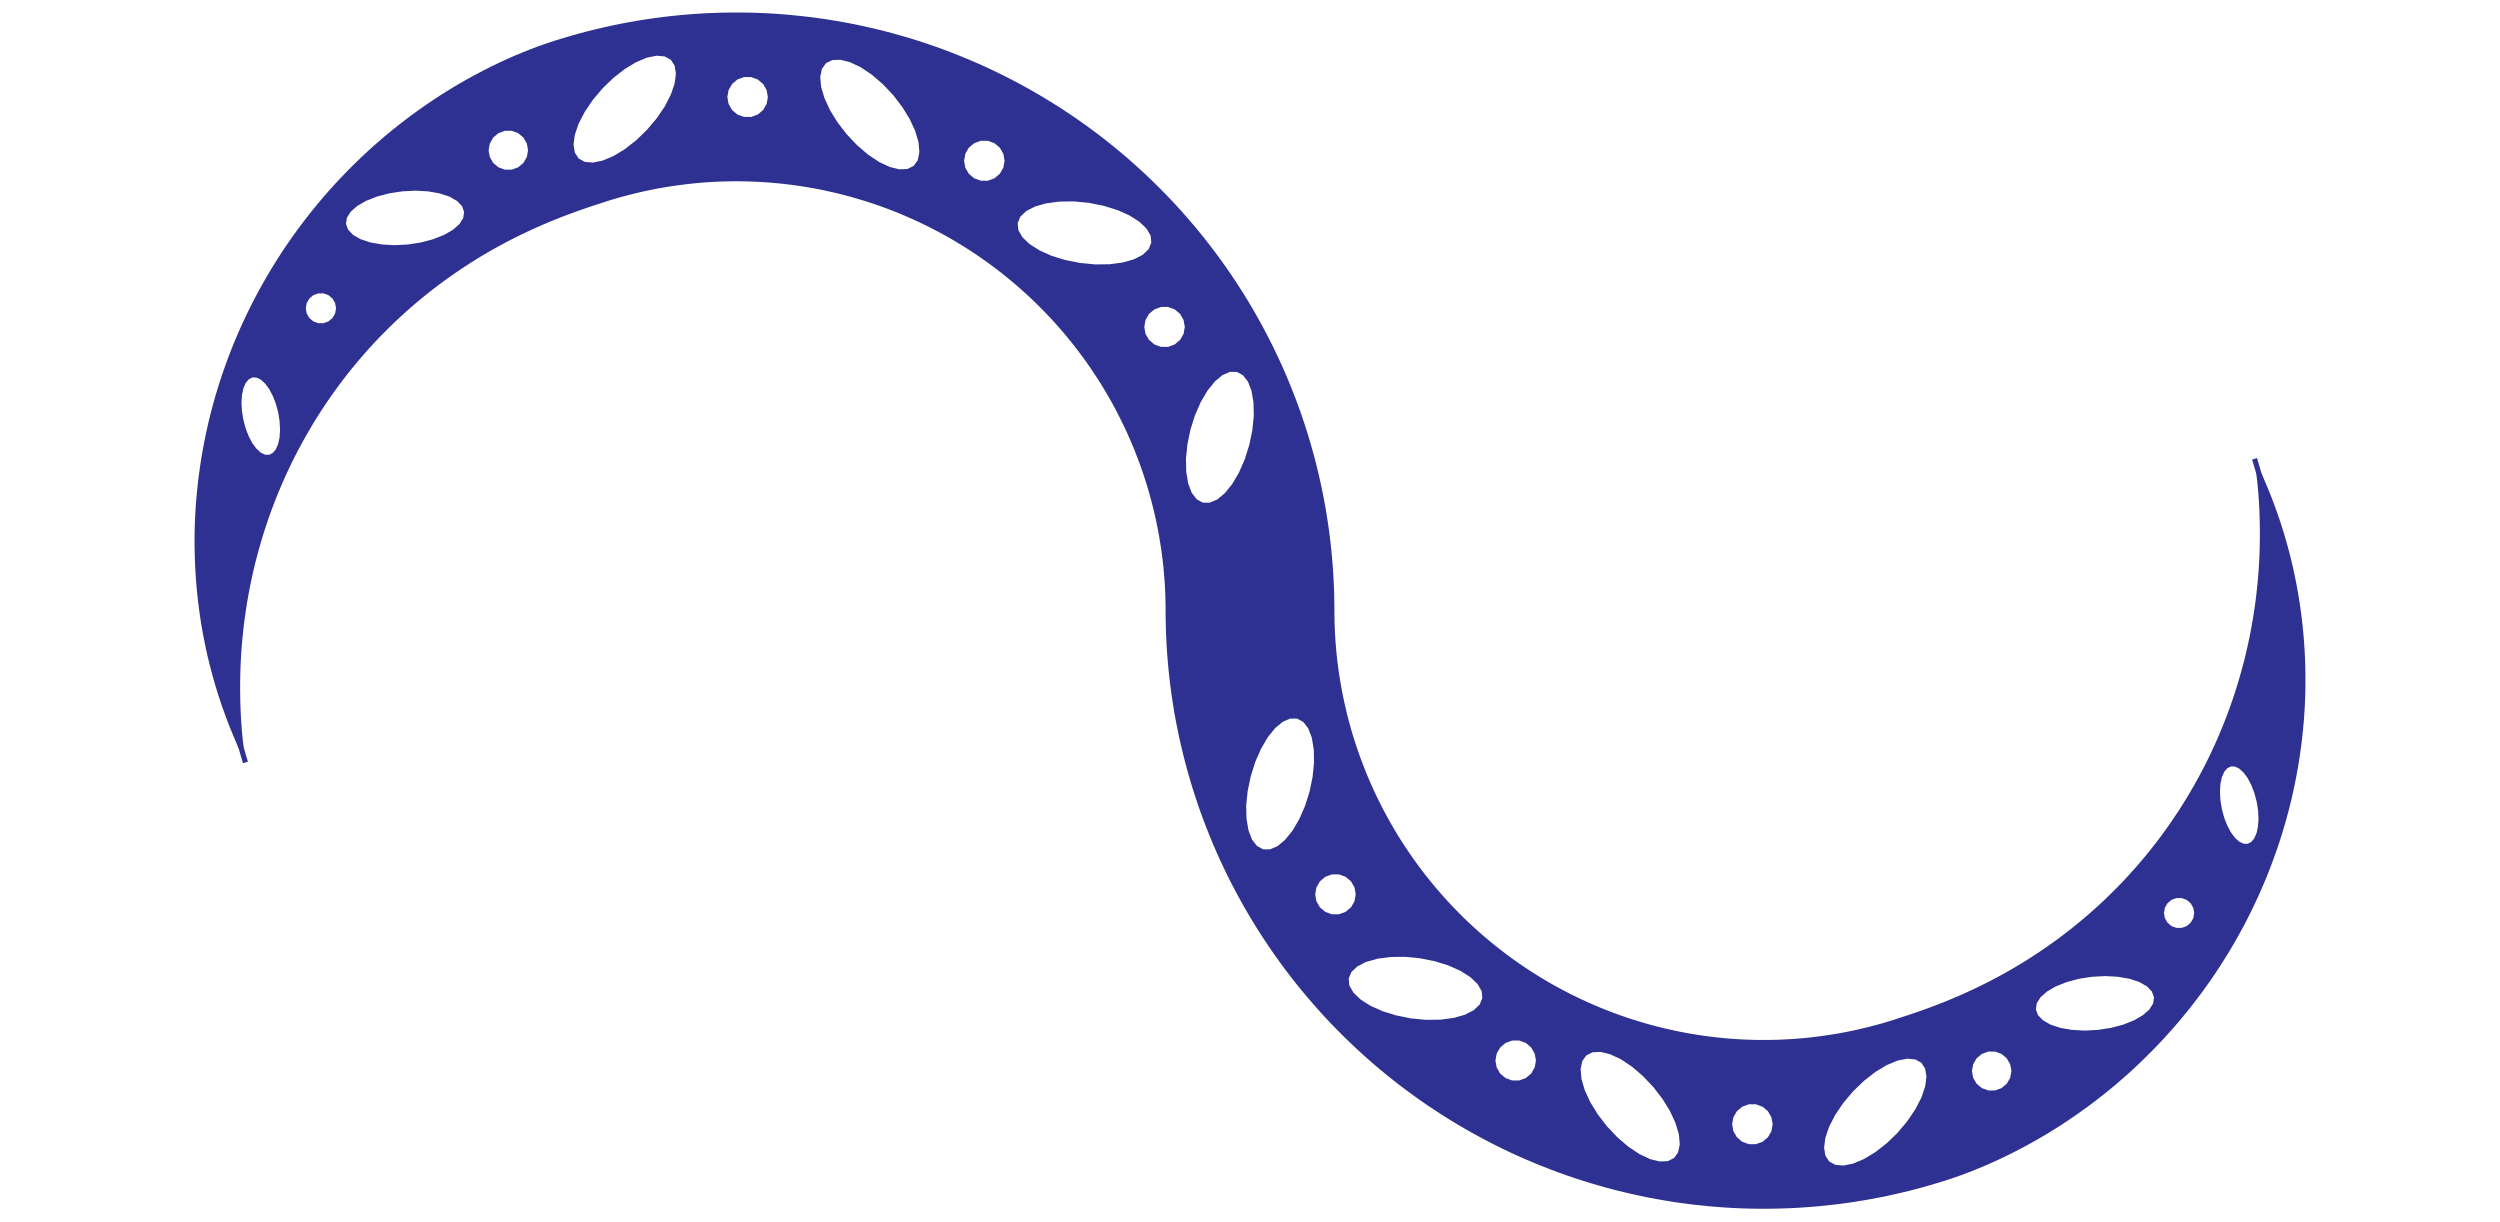
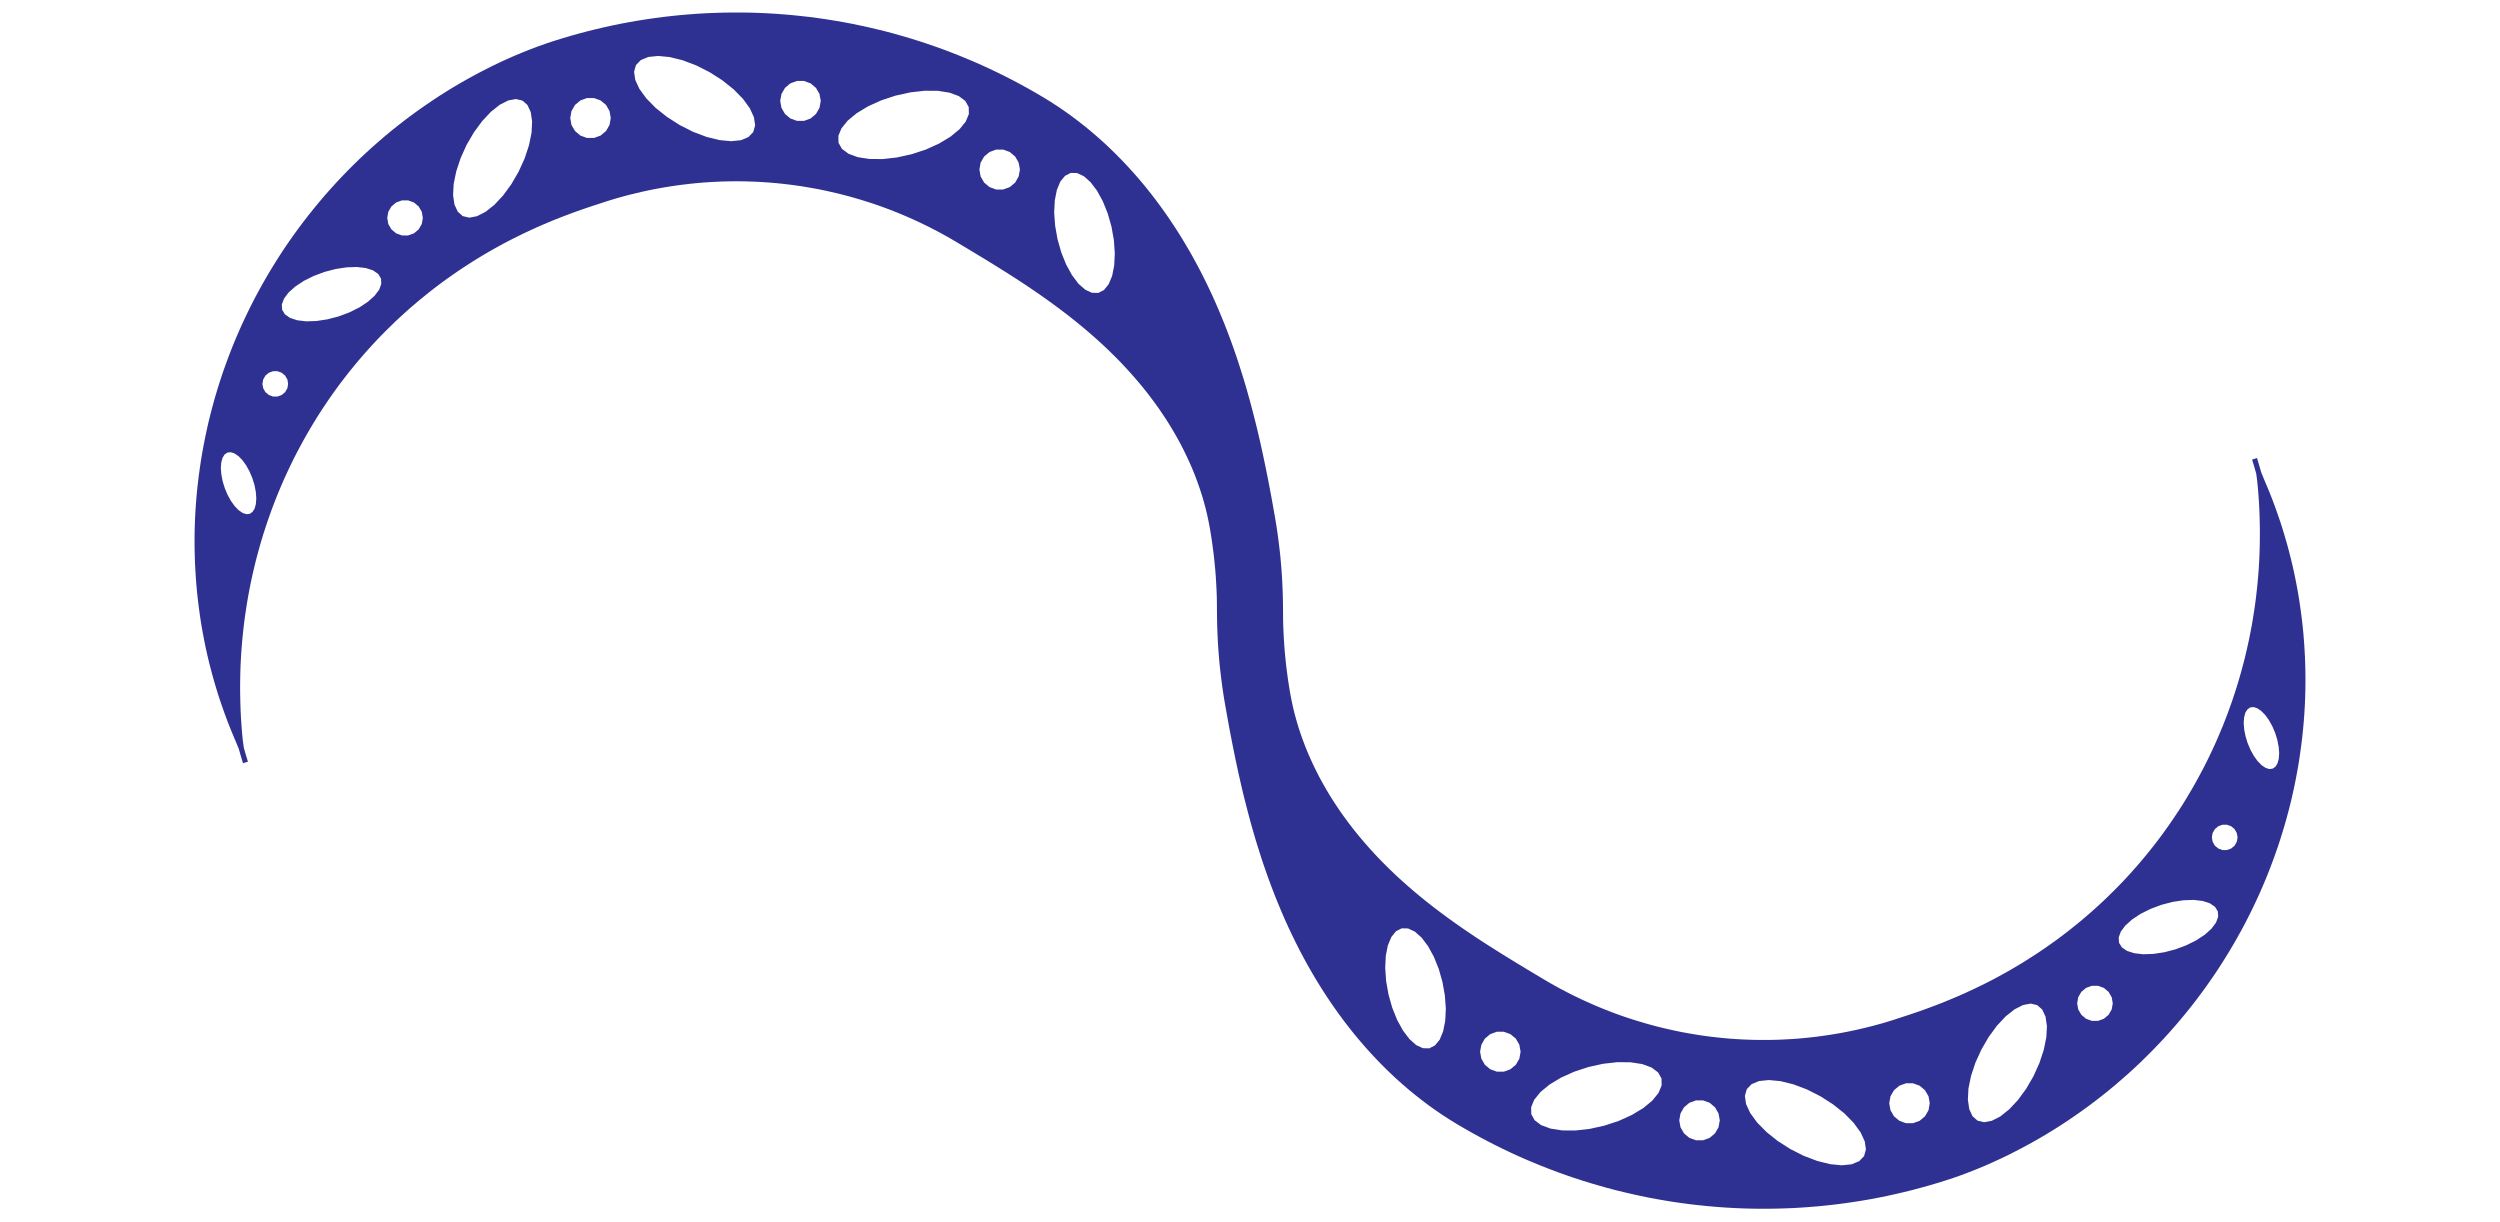
<svg xmlns="http://www.w3.org/2000/svg" viewBox="0 0 600 293.1" xml:space="preserve">
-   <path d="M59.5 182.8L58.99 181.12L58.51 179.43L58.27 177.67L58.1 175.91L57.96 174.14L57.84 172.38L57.75 170.62L57.69 168.86L57.65 167.1L57.63 165.35L57.64 163.6L57.67 161.86L57.72 160.12L57.8 158.39L57.9 156.66L58.03 154.94L58.18 153.22L58.36 151.51L58.55 149.8L58.77 148.11L59.02 146.42L59.28 144.73L59.57 143.06L59.88 141.39L60.21 139.73L60.57 138.08L60.95 136.43L61.34 134.8L61.77 133.17L62.21 131.56L62.67 129.95L63.15 128.36L63.66 126.77L64.18 125.19L64.73 123.63L65.29 122.08L65.88 120.53L66.48 119L67.11 117.48L67.75 115.97L68.41 114.48L69.1 112.99L69.8 111.52L70.51 110.06L71.25 108.62L72.01 107.19L72.78 105.77L73.57 104.36L74.38 102.97L75.2 101.59L76.04 100.22L76.9 98.87L77.78 97.54L78.67 96.21L79.57 94.91L80.5 93.61L81.43 92.33L82.39 91.07L83.36 89.82L84.34 88.59L85.34 87.37L86.35 86.17L87.37 84.99L88.41 83.82L89.46 82.66L90.53 81.52L91.61 80.4L92.7 79.3L93.81 78.21L94.92 77.13L96.05 76.08L97.19 75.04L98.34 74.01L99.51 73.01L100.68 72.02L101.87 71.05L103.06 70.09L104.27 69.15L105.48 68.23L106.71 67.32L107.95 66.44L109.19 65.57L110.45 64.71L111.71 63.88L112.98 63.06L114.26 62.25L115.55 61.47L116.85 60.7L118.15 59.95L119.46 59.22L120.78 58.5L122.11 57.8L123.44 57.12L124.78 56.46L126.12 55.81L127.48 55.18L128.83 54.56L130.2 53.96L131.57 53.38L132.94 52.81L134.32 52.26L135.7 51.73L137.09 51.21L138.48 50.7L139.88 50.21L141.28 49.73L142.68 49.27L144.09 48.81L145.49 48.35L146.9 47.91L148.32 47.49L149.74 47.1L151.17 46.72L152.61 46.37L154.05 46.03L155.49 45.72L156.94 45.42L158.39 45.15L159.85 44.9L161.3 44.67L162.77 44.46L164.23 44.27L165.7 44.1L167.17 43.95L168.64 43.82L170.12 43.72L171.59 43.64L173.07 43.57L174.55 43.53L176.02 43.51L177.5 43.51L178.98 43.53L180.45 43.58L181.93 43.64L183.41 43.73L184.88 43.83L186.35 43.96L187.82 44.11L189.29 44.28L190.75 44.47L192.22 44.68L193.68 44.92L195.13 45.17L196.58 45.44L198.03 45.74L199.47 46.06L200.91 46.39L202.35 46.75L203.78 47.13L205.2 47.53L206.62 47.95L208.03 48.39L209.43 48.84L210.83 49.32L212.22 49.82L213.6 50.34L214.98 50.88L216.35 51.44L217.71 52.02L219.06 52.62L220.4 53.23L221.73 53.87L223.06 54.52L224.37 55.2L225.68 55.89L226.97 56.6L228.26 57.33L229.53 58.08L230.79 58.85L232.05 59.63L233.29 60.44L234.52 61.26L235.73 62.09L236.94 62.95L238.13 63.82L239.31 64.71L240.48 65.62L241.63 66.54L242.77 67.48L243.9 68.43L245.01 69.41L246.11 70.39L247.2 71.4L248.27 72.41L249.32 73.45L250.36 74.5L251.39 75.56L252.4 76.64L253.39 77.73L254.37 78.84L255.34 79.96L256.28 81.09L257.21 82.24L258.13 83.4L259.02 84.58L259.9 85.76L260.77 86.96L261.61 88.17L262.44 89.4L263.25 90.63L264.05 91.88L264.82 93.14L265.58 94.41L266.32 95.69L267.04 96.98L267.74 98.28L268.42 99.59L269.08 100.91L269.73 102.24L270.36 103.58L270.96 104.92L271.55 106.28L272.12 107.64L272.66 109.02L273.19 110.4L273.7 111.78L274.19 113.18L274.66 114.58L275.11 115.99L275.54 117.4L275.94 118.82L276.33 120.25L276.7 121.68L277.04 123.12L277.37 124.56L277.67 126L277.96 127.45L278.22 128.91L278.46 130.36L278.69 131.82L278.89 133.29L279.07 134.76L279.23 136.22L279.36 137.7L279.48 139.17L279.57 140.64L279.65 142.12L279.7 143.6L279.73 145.07L279.74 146.56L279.76 148.61L279.8 150.67L279.88 152.72L279.98 154.78L280.11 156.83L280.28 158.89L280.47 160.94L280.69 162.98L280.94 165.03L281.22 167.06L281.53 169.1L281.86 171.13L282.23 173.16L282.63 175.18L283.05 177.19L283.51 179.2L283.99 181.2L284.5 183.19L285.04 185.18L285.61 187.16L286.2 189.13L286.83 191.09L287.48 193.04L288.16 194.99L288.87 196.92L289.61 198.84L290.37 200.75L291.16 202.65L291.98 204.54L292.82 206.42L293.7 208.28L294.59 210.14L295.52 211.97L296.47 213.8L297.45 215.61L298.45 217.41L299.48 219.19L300.53 220.96L301.61 222.71L302.72 224.45L303.85 226.17L305 227.88L306.18 229.56L307.38 231.23L308.61 232.89L309.86 234.52L311.13 236.14L312.43 237.74L313.75 239.32L315.09 240.88L316.45 242.42L317.84 243.95L319.25 245.45L320.68 246.93L322.13 248.39L323.6 249.83L325.09 251.25L326.6 252.65L328.13 254.02L329.68 255.38L331.25 256.71L332.84 258.02L334.45 259.3L336.07 260.57L337.72 261.8L339.38 263.02L341.06 264.21L342.75 265.38L344.47 266.52L346.19 267.64L347.94 268.73L349.7 269.8L351.47 270.84L353.26 271.86L355.07 272.85L356.89 273.82L358.72 274.76L360.56 275.67L362.42 276.56L364.29 277.42L366.17 278.25L368.07 279.05L369.97 279.83L371.89 280.58L373.82 281.31L375.75 282L377.7 282.67L379.66 283.31L381.62 283.92L383.6 284.5L385.58 285.06L387.57 285.59L389.57 286.08L391.57 286.55L393.58 286.99L395.6 287.41L397.62 287.79L399.65 288.14L401.68 288.47L403.72 288.76L405.76 289.03L407.81 289.26L409.85 289.47L411.91 289.65L413.96 289.8L416.01 289.92L418.07 290.01L420.13 290.07L422.19 290.1L424.24 290.1L426.3 290.07L428.36 290.01L430.42 289.93L432.47 289.81L434.53 289.66L436.58 289.49L438.63 289.28L440.67 289.05L442.71 288.78L444.75 288.49L446.78 288.17L448.81 287.82L450.83 287.44L452.85 287.03L454.86 286.59L456.87 286.12L458.87 285.63L460.86 285.1L462.84 284.55L464.81 283.97L466.78 283.36L468.74 282.72L470.68 282.04L472.61 281.31L474.52 280.55L476.42 279.76L478.3 278.93L480.17 278.07L482.02 277.18L483.85 276.25L485.67 275.3L487.47 274.32L489.26 273.31L491.03 272.27L492.78 271.2L494.51 270.11L496.22 268.98L497.91 267.83L499.58 266.66L501.24 265.46L502.87 264.23L504.48 262.98L506.07 261.71L507.64 260.41L509.18 259.08L510.71 257.74L512.21 256.37L513.69 254.98L515.14 253.56L516.57 252.13L517.98 250.67L519.36 249.2L520.72 247.7L522.05 246.19L523.36 244.65L524.64 243.1L525.9 241.53L527.13 239.94L528.34 238.33L529.52 236.71L530.67 235.07L531.8 233.42L532.89 231.75L533.96 230.06L535.01 228.36L536.02 226.65L537.01 224.92L537.97 223.18L538.91 221.43L539.81 219.66L540.68 217.89L541.53 216.1L542.35 214.3L543.14 212.49L543.9 210.68L544.63 208.85L545.33 207.01L546 205.17L546.65 203.32L547.26 201.46L547.84 199.6L548.4 197.73L548.92 195.85L549.42 193.97L549.89 192.08L550.32 190.19L550.73 188.3L551.1 186.4L551.45 184.51L551.77 182.6L552.05 180.7L552.31 178.8L552.54 176.89L552.74 174.98L552.91 173.08L553.05 171.17L553.16 169.27L553.24 167.37L553.29 165.47L553.31 163.57L553.3 161.68L553.26 159.79L553.2 157.9L553.1 156.02L552.98 154.15L552.83 152.27L552.65 150.41L552.44 148.55L552.2 146.7L551.94 144.85L551.65 143.01L551.33 141.18L550.98 139.36L550.61 137.55L550.21 135.75L549.78 133.96L549.32 132.17L548.84 130.4L548.33 128.64L547.8 126.89L547.24 125.15L546.65 123.43L546.04 121.72L545.41 120.02L544.75 118.33L544.06 116.66L543.36 115L542.68 113.34L542.19 111.63L541.68 109.93L540.5 110.3L541.01 111.98L541.49 113.67L541.73 115.43L541.9 117.19L542.04 118.96L542.16 120.72L542.25 122.48L542.31 124.24L542.35 126L542.37 127.75L542.36 129.5L542.33 131.24L542.28 132.98L542.2 134.71L542.1 136.44L541.97 138.16L541.82 139.88L541.64 141.59L541.45 143.3L541.23 144.99L540.98 146.68L540.72 148.37L540.43 150.04L540.12 151.71L539.79 153.37L539.43 155.02L539.05 156.67L538.66 158.3L538.23 159.93L537.79 161.54L537.33 163.15L536.85 164.74L536.34 166.33L535.82 167.91L535.27 169.47L534.71 171.02L534.12 172.57L533.52 174.1L532.89 175.62L532.25 177.13L531.59 178.62L530.9 180.11L530.2 181.58L529.49 183.04L528.75 184.48L527.99 185.91L527.22 187.33L526.43 188.74L525.62 190.13L524.8 191.51L523.96 192.88L523.1 194.23L522.22 195.56L521.33 196.89L520.43 198.19L519.5 199.49L518.57 200.77L517.61 202.03L516.64 203.28L515.66 204.51L514.66 205.73L513.65 206.93L512.63 208.11L511.59 209.28L510.54 210.44L509.47 211.58L508.39 212.7L507.3 213.8L506.19 214.89L505.08 215.97L503.95 217.02L502.81 218.06L501.66 219.09L500.49 220.09L499.32 221.08L498.13 222.05L496.94 223.01L495.73 223.95L494.52 224.87L493.29 225.78L492.05 226.66L490.81 227.53L489.55 228.39L488.29 229.22L487.02 230.04L485.74 230.85L484.45 231.63L483.15 232.4L481.85 233.15L480.54 233.88L479.22 234.6L477.89 235.3L476.56 235.98L475.22 236.64L473.88 237.29L472.52 237.92L471.17 238.54L469.8 239.14L468.43 239.72L467.06 240.29L465.68 240.84L464.3 241.37L462.91 241.89L461.52 242.4L460.12 242.89L458.72 243.37L457.32 243.83L455.91 244.29L454.51 244.75L453.1 245.19L451.68 245.61L450.26 246L448.83 246.38L447.39 246.73L445.95 247.07L444.51 247.38L443.06 247.68L441.61 247.95L440.15 248.2L438.7 248.43L437.23 248.64L435.77 248.83L434.3 249L432.83 249.15L431.36 249.28L429.88 249.38L428.41 249.46L426.93 249.53L425.45 249.57L423.98 249.59L422.5 249.59L421.02 249.57L419.55 249.52L418.07 249.46L416.59 249.37L415.12 249.27L413.65 249.14L412.18 248.99L410.71 248.82L409.25 248.63L407.78 248.42L406.32 248.18L404.87 247.93L403.42 247.66L401.97 247.36L400.53 247.04L399.09 246.71L397.65 246.35L396.22 245.97L394.8 245.57L393.38 245.15L391.97 244.71L390.57 244.26L389.17 243.78L387.78 243.28L386.4 242.76L385.02 242.22L383.65 241.66L382.29 241.08L380.94 240.48L379.6 239.87L378.27 239.23L376.94 238.58L375.63 237.9L374.32 237.21L373.03 236.5L371.74 235.77L370.47 235.02L369.21 234.25L367.95 233.47L366.71 232.66L365.48 231.84L364.27 231.01L363.06 230.15L361.87 229.28L360.69 228.39L359.52 227.48L358.37 226.56L357.23 225.62L356.1 224.67L354.99 223.69L353.89 222.71L352.8 221.7L351.73 220.69L350.68 219.65L349.64 218.6L348.61 217.54L347.6 216.46L346.61 215.37L345.63 214.26L344.66 213.14L343.72 212.01L342.79 210.86L341.87 209.7L340.98 208.52L340.1 207.34L339.23 206.14L338.39 204.93L337.56 203.7L336.75 202.47L335.95 201.22L335.18 199.96L334.42 198.69L333.68 197.41L332.96 196.12L332.26 194.82L331.58 193.51L330.92 192.19L330.27 190.86L329.64 189.52L329.04 188.18L328.45 186.82L327.88 185.46L327.34 184.08L326.81 182.7L326.3 181.32L325.81 179.92L325.34 178.52L324.89 177.11L324.46 175.7L324.06 174.28L323.67 172.85L323.3 171.42L322.96 169.98L322.63 168.54L322.33 167.1L322.04 165.65L321.78 164.19L321.54 162.74L321.31 161.28L321.11 159.81L320.93 158.34L320.77 156.88L320.64 155.4L320.52 153.93L320.43 152.46L320.35 150.98L320.3 149.5L320.27 148.03L320.26 146.54L320.24 144.49L320.2 142.43L320.12 140.38L320.02 138.32L319.89 136.27L319.72 134.21L319.53 132.16L319.31 130.12L319.06 128.07L318.78 126.04L318.47 124L318.14 121.97L317.77 119.94L317.37 117.92L316.95 115.91L316.49 113.9L316.01 111.9L315.5 109.91L314.96 107.92L314.39 105.94L313.8 103.97L313.17 102.01L312.52 100.06L311.84 98.11L311.13 96.18L310.39 94.26L309.63 92.35L308.84 90.45L308.02 88.56L307.18 86.68L306.3 84.82L305.41 82.96L304.48 81.13L303.53 79.3L302.55 77.49L301.55 75.69L300.52 73.91L299.47 72.14L298.39 70.39L297.28 68.65L296.15 66.93L295 65.22L293.82 63.54L292.62 61.87L291.39 60.21L290.14 58.58L288.87 56.96L287.57 55.36L286.25 53.78L284.91 52.22L283.55 50.68L282.16 49.15L280.75 47.65L279.32 46.17L277.87 44.71L276.4 43.27L274.91 41.85L273.4 40.45L271.87 39.08L270.32 37.72L268.75 36.39L267.16 35.08L265.55 33.8L263.93 32.53L262.28 31.3L260.62 30.08L258.94 28.89L257.25 27.72L255.53 26.58L253.81 25.46L252.06 24.37L250.3 23.3L248.53 22.26L246.74 21.24L244.93 20.25L243.11 19.28L241.28 18.34L239.44 17.43L237.58 16.54L235.71 15.68L233.83 14.85L231.93 14.05L230.03 13.27L228.11 12.52L226.18 11.79L224.25 11.1L222.3 10.43L220.34 9.79L218.38 9.18L216.4 8.6L214.42 8.04L212.43 7.51L210.43 7.02L208.43 6.55L206.42 6.11L204.4 5.69L202.38 5.31L200.35 4.96L198.32 4.63L196.28 4.34L194.24 4.07L192.19 3.84L190.15 3.63L188.09 3.45L186.04 3.3L183.99 3.18L181.93 3.09L179.87 3.03L177.81 3L175.76 3L173.7 3.03L171.64 3.09L169.58 3.17L167.53 3.29L165.47 3.44L163.42 3.61L161.37 3.82L159.33 4.05L157.29 4.32L155.25 4.61L153.22 4.93L151.19 5.28L149.17 5.66L147.15 6.07L145.14 6.51L143.13 6.98L141.13 7.47L139.14 8L137.16 8.55L135.19 9.13L133.22 9.74L131.26 10.38L129.32 11.06L127.39 11.79L125.48 12.55L123.58 13.34L121.7 14.17L119.83 15.03L117.98 15.92L116.15 16.85L114.33 17.8L112.53 18.78L110.74 19.79L108.97 20.83L107.22 21.9L105.49 22.99L103.78 24.12L102.09 25.27L100.42 26.44L98.76 27.64L97.13 28.87L95.52 30.12L93.93 31.39L92.36 32.69L90.82 34.02L89.29 35.36L87.79 36.73L86.31 38.12L84.86 39.54L83.43 40.97L82.02 42.43L80.64 43.9L79.28 45.4L77.95 46.91L76.64 48.45L75.36 50L74.1 51.57L72.87 53.16L71.66 54.77L70.48 56.39L69.33 58.03L68.2 59.68L67.11 61.35L66.04 63.04L64.99 64.74L63.98 66.45L62.99 68.18L62.03 69.92L61.09 71.67L60.19 73.44L59.32 75.21L58.47 77L57.65 78.8L56.86 80.61L56.1 82.42L55.37 84.25L54.67 86.09L54 87.93L53.35 89.78L52.74 91.64L52.16 93.5L51.6 95.37L51.08 97.25L50.58 99.13L50.11 101.02L49.68 102.91L49.27 104.8L48.9 106.7L48.55 108.59L48.23 110.5L47.95 112.4L47.69 114.3L47.46 116.21L47.26 118.12L47.09 120.02L46.95 121.93L46.84 123.83L46.76 125.73L46.71 127.63L46.69 129.53L46.7 131.42L46.74 133.31L46.8 135.2L46.9 137.08L47.02 138.95L47.17 140.83L47.35 142.69L47.56 144.55L47.8 146.4L48.06 148.25L48.35 150.09L48.67 151.92L49.02 153.74L49.39 155.55L49.79 157.35L50.22 159.14L50.68 160.93L51.16 162.7L51.67 164.46L52.2 166.21L52.76 167.95L53.35 169.67L53.96 171.38L54.59 173.08L55.25 174.77L55.94 176.44L56.64 178.1L57.32 179.76L57.81 181.47L58.32 183.17ZM288.67 120.63L287.2 119.82L286.01 118.27L285.17 116.06L284.7 113.28L284.63 110.09L284.98 106.64L285.71 103.1L286.8 99.66L288.19 96.48L289.81 93.73L291.58 91.54L293.4 90.02L295.2 89.25L296.87 89.27L298.34 90.08L299.53 91.62L300.37 93.84L300.84 96.62L300.91 99.81L300.56 103.26L299.82 106.79L298.74 110.24L297.35 113.41L295.73 116.17L293.96 118.36L292.14 119.87L290.34 120.64ZM284.35 78.46L284.06 80.12L283.22 81.58L281.92 82.67L280.34 83.25L278.65 83.25L277.06 82.67L275.77 81.58L274.92 80.12L274.63 78.46L274.92 76.8L275.77 75.33L277.06 74.25L278.65 73.67L280.34 73.67L281.92 74.25L283.22 75.33L284.06 76.8ZM276.31 58.24L275.68 59.79L274.27 61.14L272.16 62.23L269.45 63L266.29 63.42L262.82 63.46L259.23 63.12L255.68 62.41L252.37 61.39L249.46 60.08L247.09 58.57L245.37 56.92L244.41 55.23L244.24 53.56L244.88 52.01L246.29 50.66L248.4 49.57L251.1 48.8L254.27 48.38L257.74 48.34L261.33 48.68L264.87 49.39L268.18 50.41L271.1 51.72L273.47 53.23L275.18 54.88L276.15 56.57ZM241.1 38.58L240.8 40.24L239.96 41.7L238.67 42.79L237.08 43.37L235.39 43.37L233.81 42.79L232.51 41.7L231.67 40.24L231.38 38.58L231.67 36.92L232.51 35.45L233.81 34.37L235.39 33.79L237.08 33.79L238.67 34.37L239.96 35.45L240.8 36.92ZM219.29 39.8L217.8 40.55L215.84 40.64L213.54 40.07L210.99 38.88L208.34 37.11L205.7 34.85L203.22 32.23L201.01 29.37L199.19 26.42L197.86 23.52L197.06 20.82L196.86 18.46L197.25 16.54L198.22 15.18L199.72 14.43L201.67 14.34L203.97 14.91L206.52 16.11L209.18 17.88L211.81 20.13L214.3 22.75L216.5 25.61L218.32 28.56L219.66 31.46L220.45 34.16L220.65 36.53L220.26 38.44ZM184.29 23.28L183.99 24.95L183.15 26.41L181.86 27.49L180.27 28.07L178.58 28.07L176.99 27.49L175.7 26.41L174.86 24.95L174.56 23.28L174.86 21.62L175.7 20.16L176.99 19.07L178.58 18.5L180.27 18.5L181.86 19.07L183.15 20.16L183.99 21.62ZM161.01 14.36L161.91 15.76L162.22 17.69L161.91 20.05L161 22.71L159.54 25.55L157.59 28.42L155.26 31.17L152.67 33.68L149.93 35.82L147.2 37.47L144.6 38.55L142.27 39.02L140.33 38.84L138.87 38.03L137.96 36.62L137.65 34.7L137.96 32.34L138.87 29.68L140.34 26.84L142.28 23.97L144.61 21.21L147.21 18.7L149.94 16.57L152.67 14.92L155.27 13.83L157.6 13.37L159.54 13.55ZM126.73 36.06L126.44 37.67L125.62 39.1L124.36 40.15L122.82 40.72L121.17 40.72L119.63 40.15L118.37 39.1L117.55 37.67L117.26 36.06L117.55 34.44L118.37 33.01L119.63 31.96L121.17 31.39L122.82 31.39L124.36 31.96L125.62 33.01L126.44 34.44ZM111.39 50.87L111.17 52.32L110.26 53.78L108.69 55.16L106.55 56.39L103.94 57.42L100.99 58.2L97.86 58.68L94.68 58.84L91.64 58.67L88.88 58.18L86.53 57.4L84.72 56.36L83.54 55.11L83.04 53.73L83.25 52.28L84.16 50.82L85.73 49.44L87.87 48.2L90.48 47.17L93.43 46.4L96.57 45.92L99.74 45.76L102.78 45.93L105.54 46.42L107.89 47.2L109.7 48.24L110.89 49.48ZM80.65 73.99L80.43 75.23L79.8 76.32L78.84 77.13L77.65 77.56L76.39 77.56L75.2 77.13L74.24 76.32L73.61 75.23L73.39 73.99L73.61 72.74L74.24 71.65L75.2 70.84L76.39 70.41L77.65 70.41L78.84 70.84L79.8 71.65L80.43 72.74ZM60.59 90.58L61.57 90.62L62.6 91.11L63.63 92.05L64.61 93.38L65.48 95.03L66.21 96.92L66.76 98.97L67.1 101.06L67.21 103.08L67.1 104.95L66.75 106.56L66.2 107.84L65.46 108.72L64.58 109.15L63.6 109.12L62.57 108.62L61.54 107.68L60.56 106.36L59.69 104.7L58.96 102.81L58.41 100.76L58.07 98.68L57.96 96.65L58.08 94.78L58.42 93.17L58.98 91.89L59.71 91.02ZM303.13 203.83L301.66 203.02L300.47 201.48L299.63 199.26L299.16 196.48L299.09 193.29L299.44 189.84L300.18 186.31L301.26 182.86L302.65 179.69L304.27 176.93L306.04 174.74L307.86 173.23L309.66 172.46L311.33 172.47L312.8 173.28L313.99 174.83L314.83 177.04L315.3 179.82L315.37 183.01L315.02 186.46L314.29 190L313.2 193.44L311.81 196.62L310.19 199.37L308.42 201.56L306.6 203.08L304.8 203.85ZM325.37 214.64L325.08 216.3L324.23 217.77L322.94 218.85L321.35 219.43L319.66 219.43L318.08 218.85L316.78 217.77L315.94 216.3L315.65 214.64L315.94 212.98L316.78 211.52L318.08 210.43L319.66 209.85L321.35 209.85L322.94 210.43L324.23 211.52L325.08 212.98ZM355.76 239.54L355.12 241.09L353.71 242.44L351.6 243.53L348.9 244.3L345.73 244.72L342.26 244.76L338.67 244.42L335.13 243.71L331.82 242.69L328.9 241.38L326.53 239.87L324.82 238.22L323.85 236.53L323.69 234.86L324.32 233.31L325.73 231.96L327.84 230.87L330.55 230.1L333.71 229.68L337.18 229.64L340.77 229.98L344.32 230.69L347.63 231.71L350.54 233.02L352.91 234.53L354.63 236.18L355.59 237.87ZM368.62 254.52L368.33 256.18L367.49 257.65L366.19 258.73L364.61 259.31L362.92 259.31L361.33 258.73L360.04 257.65L359.2 256.18L358.9 254.52L359.2 252.86L360.04 251.4L361.33 250.31L362.92 249.73L364.61 249.73L366.19 250.31L367.49 251.4L368.33 252.86ZM401.78 277.92L400.28 278.67L398.33 278.76L396.03 278.19L393.48 276.99L390.82 275.22L388.19 272.97L385.7 270.35L383.5 267.49L381.68 264.54L380.34 261.64L379.55 258.94L379.35 256.57L379.74 254.66L380.71 253.3L382.2 252.55L384.16 252.46L386.46 253.03L389.01 254.22L391.66 255.99L394.3 258.25L396.78 260.87L398.99 263.73L400.81 266.68L402.14 269.58L402.94 272.28L403.14 274.64L402.75 276.56ZM425.44 269.82L425.14 271.48L424.3 272.94L423.01 274.03L421.42 274.6L419.73 274.6L418.14 274.03L416.85 272.94L416.01 271.48L415.71 269.82L416.01 268.15L416.85 266.69L418.14 265.61L419.73 265.03L421.42 265.03L423.01 265.61L424.3 266.69L425.14 268.15ZM461.13 255.07L462.04 256.48L462.35 258.4L462.04 260.76L461.13 263.42L459.66 266.26L457.72 269.13L455.39 271.89L452.79 274.4L450.06 276.53L447.33 278.18L444.73 279.27L442.4 279.73L440.46 279.55L438.99 278.74L438.09 277.34L437.78 275.41L438.09 273.05L439 270.39L440.46 267.55L442.41 264.68L444.74 261.93L447.33 259.42L450.07 257.28L452.8 255.63L455.4 254.55L457.73 254.08L459.67 254.26ZM482.74 257.04L482.45 258.66L481.63 260.09L480.37 261.14L478.83 261.71L477.18 261.71L475.64 261.14L474.38 260.09L473.56 258.66L473.27 257.04L473.56 255.43L474.38 254L475.64 252.95L477.18 252.38L478.83 252.38L480.37 252.95L481.63 254L482.45 255.43ZM516.96 239.37L516.75 240.82L515.84 242.28L514.27 243.66L512.13 244.9L509.52 245.93L506.57 246.7L503.43 247.18L500.26 247.34L497.22 247.17L494.46 246.68L492.11 245.9L490.3 244.86L489.11 243.62L488.61 242.23L488.83 240.78L489.74 239.32L491.31 237.94L493.45 236.71L496.06 235.68L499.01 234.9L502.14 234.42L505.32 234.26L508.36 234.43L511.12 234.92L513.47 235.7L515.28 236.74L516.46 237.99ZM526.61 219.11L526.39 220.36L525.76 221.45L524.8 222.26L523.61 222.69L522.35 222.69L521.16 222.26L520.2 221.45L519.57 220.36L519.35 219.11L519.57 217.87L520.2 216.78L521.16 215.97L522.35 215.54L523.61 215.54L524.8 215.97L525.76 216.78L526.39 217.87ZM535.42 183.95L536.4 183.98L537.43 184.48L538.46 185.42L539.44 186.74L540.31 188.4L541.04 190.29L541.59 192.34L541.93 194.42L542.04 196.45L541.92 198.32L541.58 199.93L541.02 201.21L540.29 202.08L539.41 202.52L538.43 202.48L537.4 201.99L536.37 201.05L535.39 199.72L534.52 198.07L533.79 196.18L533.24 194.13L532.9 192.04L532.79 190.02L532.9 188.15L533.25 186.54L533.8 185.26L534.54 184.38Z" fill-rule="evenodd" style="fill:#2e3191" />
+   <path d="M59.5 182.8L58.99 181.12L58.51 179.43L58.27 177.67L58.1 175.91L57.96 174.14L57.84 172.38L57.75 170.62L57.69 168.86L57.65 167.1L57.63 165.35L57.64 163.6L57.67 161.86L57.72 160.12L57.8 158.39L57.9 156.66L58.03 154.94L58.18 153.22L58.36 151.51L58.55 149.8L58.77 148.11L59.02 146.42L59.28 144.73L59.57 143.06L59.88 141.39L60.21 139.73L60.57 138.08L60.95 136.43L61.34 134.8L61.77 133.17L62.21 131.56L62.67 129.95L63.15 128.36L63.66 126.77L64.18 125.19L64.73 123.63L65.29 122.08L65.88 120.53L66.48 119L67.11 117.48L67.75 115.97L68.41 114.48L69.1 112.99L69.8 111.52L70.51 110.06L71.25 108.62L72.01 107.19L72.78 105.77L73.57 104.36L74.38 102.97L75.2 101.59L76.04 100.22L76.9 98.87L77.78 97.54L78.67 96.21L79.57 94.91L80.5 93.61L81.43 92.33L82.39 91.07L83.36 89.82L84.34 88.59L85.34 87.37L86.35 86.17L87.37 84.99L88.41 83.82L89.46 82.66L90.53 81.52L91.61 80.4L92.7 79.3L93.81 78.21L94.92 77.13L96.05 76.08L97.19 75.04L98.34 74.01L99.51 73.01L100.68 72.02L101.87 71.05L103.06 70.09L104.27 69.15L105.48 68.23L106.71 67.32L107.95 66.44L109.19 65.57L110.45 64.71L111.71 63.88L112.98 63.06L114.26 62.25L115.55 61.47L116.85 60.7L118.15 59.95L119.46 59.22L120.78 58.5L122.11 57.8L123.44 57.12L124.78 56.46L126.12 55.81L127.48 55.18L128.83 54.56L130.2 53.96L131.57 53.38L132.94 52.81L134.32 52.26L135.7 51.73L137.09 51.21L138.48 50.7L139.88 50.21L141.28 49.73L142.68 49.27L144.09 48.81L145.49 48.35L146.9 47.91L148.32 47.49L149.74 47.1L151.17 46.72L152.61 46.37L154.05 46.03L155.49 45.72L156.94 45.42L158.39 45.15L159.85 44.9L161.3 44.67L162.77 44.46L164.23 44.27L165.7 44.1L167.17 43.95L168.64 43.82L170.12 43.72L171.59 43.64L173.07 43.57L174.55 43.53L176.02 43.51L177.5 43.51L178.98 43.53L180.45 43.58L181.93 43.64L183.41 43.73L184.88 43.83L186.35 43.96L187.82 44.11L189.29 44.28L190.75 44.47L192.22 44.68L193.68 44.92L195.13 45.17L196.58 45.44L198.03 45.74L199.47 46.06L200.91 46.39L202.35 46.75L203.78 47.13L205.2 47.53L206.62 47.95L208.03 48.39L209.43 48.84L210.83 49.32L212.22 49.82L213.6 50.34L214.98 50.88L216.35 51.44L217.71 52.02L219.06 52.62L220.4 53.23L221.73 53.87L223.06 54.52L224.37 55.2L225.68 55.89L226.97 56.6L228.26 57.33L229.53 58.08L230.8 58.84L232.07 59.6L233.34 60.36L234.6 61.13L235.87 61.89L237.14 62.67L238.41 63.45L239.67 64.23L240.94 65.03L242.21 65.83L243.47 66.64L244.74 67.46L246 68.29L247.26 69.14L248.52 69.99L249.77 70.86L251.02 71.74L252.27 72.64L253.51 73.55L254.75 74.47L255.98 75.41L257.21 76.37L258.42 77.34L259.64 78.34L260.84 79.35L262.03 80.38L263.21 81.42L264.39 82.49L265.55 83.58L266.69 84.68L267.83 85.81L268.95 86.95L270.05 88.12L271.14 89.31L272.21 90.52L273.26 91.74L274.3 92.99L275.31 94.26L276.3 95.55L277.27 96.86L278.22 98.19L279.14 99.55L280.04 100.92L280.91 102.31L281.75 103.72L282.56 105.14L283.35 106.59L284.1 108.06L284.82 109.54L285.51 111.04L286.17 112.55L286.79 114.08L287.37 115.63L287.92 117.19L288.43 118.76L288.9 120.35L289.33 121.94L289.72 123.55L290.06 125.17L290.37 126.79L290.64 128.43L290.89 130.06L291.11 131.7L291.32 133.34L291.49 134.99L291.65 136.64L291.78 138.29L291.88 139.94L291.97 141.59L292.03 143.24L292.06 144.9L292.07 146.55L292.09 148.43L292.13 150.31L292.2 152.19L292.29 154.07L292.41 155.95L292.56 157.83L292.73 159.7L292.94 161.57L293.17 163.44L293.42 165.3L293.7 167.16L294.01 169.02L294.34 170.87L294.67 172.73L295.01 174.58L295.36 176.43L295.72 178.28L296.09 180.13L296.47 181.99L296.86 183.84L297.26 185.69L297.68 187.55L298.11 189.4L298.56 191.26L299.03 193.11L299.51 194.97L300 196.82L300.52 198.68L301.05 200.53L301.61 202.39L302.19 204.24L302.78 206.09L303.4 207.94L304.04 209.78L304.71 211.63L305.4 213.47L306.11 215.3L306.86 217.13L307.62 218.95L308.41 220.77L309.23 222.58L310.08 224.38L310.96 226.18L311.86 227.96L312.8 229.73L313.76 231.5L314.76 233.25L315.78 234.98L316.84 236.71L317.92 238.41L319.04 240.1L320.19 241.78L321.37 243.43L322.58 245.07L323.82 246.68L325.1 248.28L326.41 249.85L327.74 251.39L329.12 252.91L330.52 254.41L331.95 255.87L333.42 257.31L334.91 258.72L336.44 260.09L337.99 261.43L339.58 262.74L341.2 264.01L342.84 265.25L344.52 266.45L346.22 267.61L347.94 268.72L349.7 269.8L351.47 270.84L353.26 271.86L355.07 272.85L356.89 273.82L358.72 274.76L360.56 275.67L362.42 276.56L364.29 277.42L366.17 278.25L368.07 279.05L369.97 279.83L371.89 280.58L373.82 281.31L375.75 282L377.7 282.67L379.66 283.31L381.62 283.92L383.6 284.5L385.58 285.06L387.57 285.59L389.57 286.08L391.57 286.55L393.58 286.99L395.6 287.41L397.62 287.79L399.65 288.14L401.68 288.47L403.72 288.76L405.76 289.03L407.81 289.26L409.85 289.47L411.91 289.65L413.96 289.8L416.01 289.92L418.07 290.01L420.13 290.07L422.19 290.1L424.24 290.1L426.3 290.07L428.36 290.01L430.42 289.93L432.47 289.81L434.53 289.66L436.58 289.49L438.63 289.28L440.67 289.05L442.71 288.78L444.75 288.49L446.78 288.17L448.81 287.82L450.83 287.44L452.85 287.03L454.86 286.59L456.87 286.12L458.87 285.63L460.86 285.1L462.84 284.55L464.81 283.97L466.78 283.36L468.74 282.72L470.68 282.04L472.61 281.31L474.52 280.55L476.42 279.76L478.3 278.93L480.17 278.07L482.02 277.18L483.85 276.25L485.67 275.3L487.47 274.32L489.26 273.31L491.03 272.27L492.78 271.2L494.51 270.11L496.22 268.98L497.91 267.83L499.58 266.66L501.24 265.46L502.87 264.23L504.48 262.98L506.07 261.71L507.64 260.41L509.18 259.08L510.71 257.74L512.21 256.37L513.69 254.98L515.14 253.56L516.57 252.13L517.98 250.67L519.36 249.2L520.72 247.7L522.05 246.19L523.36 244.65L524.64 243.1L525.9 241.53L527.13 239.94L528.34 238.33L529.52 236.71L530.67 235.07L531.8 233.42L532.89 231.75L533.96 230.06L535.01 228.36L536.02 226.65L537.01 224.92L537.97 223.18L538.91 221.43L539.81 219.66L540.68 217.89L541.53 216.1L542.35 214.3L543.14 212.49L543.9 210.68L544.63 208.85L545.33 207.01L546 205.17L546.65 203.32L547.26 201.46L547.84 199.6L548.4 197.73L548.92 195.85L549.42 193.97L549.89 192.08L550.32 190.19L550.73 188.3L551.1 186.4L551.45 184.51L551.77 182.6L552.05 180.7L552.31 178.8L552.54 176.89L552.74 174.98L552.91 173.08L553.05 171.17L553.16 169.27L553.24 167.37L553.29 165.47L553.31 163.57L553.3 161.68L553.26 159.79L553.2 157.9L553.1 156.02L552.98 154.15L552.83 152.27L552.65 150.41L552.44 148.55L552.2 146.7L551.94 144.85L551.65 143.01L551.33 141.18L550.98 139.36L550.61 137.55L550.21 135.75L549.78 133.96L549.32 132.17L548.84 130.4L548.33 128.64L547.8 126.89L547.24 125.15L546.65 123.43L546.04 121.72L545.41 120.02L544.75 118.33L544.06 116.66L543.36 115L542.68 113.34L542.19 111.63L541.68 109.93L540.5 110.3L541.01 111.98L541.49 113.67L541.73 115.43L541.9 117.19L542.04 118.96L542.16 120.72L542.25 122.48L542.31 124.24L542.35 126L542.37 127.75L542.36 129.5L542.33 131.24L542.28 132.98L542.2 134.71L542.1 136.44L541.97 138.16L541.82 139.88L541.64 141.59L541.45 143.3L541.23 144.99L540.98 146.68L540.72 148.37L540.43 150.04L540.12 151.71L539.79 153.37L539.43 155.02L539.05 156.67L538.66 158.3L538.23 159.93L537.79 161.54L537.33 163.15L536.85 164.74L536.34 166.33L535.82 167.91L535.27 169.47L534.71 171.02L534.12 172.57L533.52 174.1L532.89 175.62L532.25 177.13L531.59 178.62L530.9 180.11L530.2 181.58L529.49 183.04L528.75 184.48L527.99 185.91L527.22 187.33L526.43 188.74L525.62 190.13L524.8 191.51L523.96 192.88L523.1 194.23L522.22 195.56L521.33 196.89L520.43 198.19L519.5 199.49L518.57 200.77L517.61 202.03L516.64 203.28L515.66 204.51L514.66 205.73L513.65 206.93L512.63 208.11L511.59 209.28L510.54 210.44L509.47 211.58L508.39 212.7L507.3 213.8L506.19 214.89L505.08 215.97L503.95 217.02L502.81 218.06L501.66 219.09L500.49 220.09L499.32 221.08L498.13 222.05L496.94 223.01L495.73 223.95L494.52 224.87L493.29 225.78L492.05 226.66L490.81 227.53L489.55 228.39L488.29 229.22L487.02 230.04L485.74 230.85L484.45 231.63L483.15 232.4L481.85 233.15L480.54 233.88L479.22 234.6L477.89 235.3L476.56 235.98L475.22 236.64L473.88 237.29L472.52 237.92L471.17 238.54L469.8 239.14L468.43 239.72L467.06 240.29L465.68 240.84L464.3 241.37L462.91 241.89L461.52 242.4L460.12 242.89L458.72 243.37L457.32 243.83L455.91 244.29L454.51 244.75L453.1 245.19L451.68 245.61L450.26 246L448.83 246.38L447.39 246.73L445.95 247.07L444.51 247.38L443.06 247.68L441.61 247.95L440.15 248.2L438.7 248.43L437.23 248.64L435.77 248.83L434.3 249L432.83 249.15L431.36 249.28L429.88 249.38L428.41 249.46L426.93 249.53L425.45 249.57L423.98 249.59L422.5 249.59L421.02 249.57L419.55 249.52L418.07 249.46L416.59 249.37L415.12 249.27L413.65 249.14L412.18 248.99L410.71 248.82L409.25 248.63L407.78 248.42L406.32 248.18L404.87 247.93L403.42 247.66L401.97 247.36L400.53 247.04L399.09 246.71L397.65 246.35L396.22 245.97L394.8 245.57L393.38 245.15L391.97 244.71L390.57 244.26L389.17 243.78L387.78 243.28L386.4 242.76L385.02 242.22L383.65 241.66L382.29 241.08L380.94 240.48L379.6 239.87L378.27 239.23L376.94 238.58L375.63 237.9L374.32 237.21L373.03 236.5L371.74 235.77L370.47 235.02L369.2 234.26L367.93 233.5L366.66 232.74L365.4 231.97L364.13 231.21L362.86 230.43L361.59 229.65L360.33 228.87L359.06 228.07L357.79 227.27L356.53 226.46L355.26 225.64L354 224.81L352.74 223.96L351.48 223.11L350.23 222.24L348.98 221.36L347.73 220.46L346.49 219.55L345.25 218.63L344.02 217.69L342.79 216.73L341.58 215.76L340.36 214.76L339.16 213.75L337.97 212.72L336.79 211.68L335.61 210.61L334.45 209.52L333.31 208.42L332.17 207.29L331.05 206.15L329.95 204.98L328.86 203.79L327.79 202.58L326.74 201.36L325.7 200.11L324.69 198.84L323.7 197.55L322.73 196.24L321.78 194.91L320.86 193.55L319.96 192.18L319.09 190.79L318.25 189.38L317.44 187.96L316.65 186.51L315.9 185.04L315.18 183.56L314.49 182.06L313.83 180.55L313.21 179.02L312.63 177.47L312.08 175.91L311.57 174.34L311.1 172.75L310.67 171.16L310.28 169.55L309.94 167.93L309.63 166.31L309.36 164.67L309.11 163.04L308.89 161.4L308.68 159.76L308.51 158.11L308.35 156.46L308.22 154.81L308.12 153.16L308.03 151.51L307.97 149.86L307.94 148.2L307.93 146.55L307.91 144.67L307.87 142.79L307.8 140.91L307.71 139.03L307.59 137.15L307.44 135.27L307.27 133.4L307.06 131.53L306.83 129.66L306.58 127.8L306.3 125.94L305.99 124.08L305.66 122.23L305.33 120.37L304.99 118.52L304.64 116.67L304.28 114.82L303.91 112.97L303.53 111.11L303.14 109.26L302.74 107.41L302.32 105.55L301.89 103.7L301.44 101.84L300.97 99.99L300.49 98.13L300 96.28L299.48 94.42L298.95 92.57L298.39 90.71L297.81 88.86L297.22 87.01L296.6 85.16L295.96 83.32L295.29 81.47L294.6 79.63L293.89 77.8L293.14 75.97L292.38 74.15L291.59 72.33L290.77 70.52L289.92 68.72L289.04 66.92L288.14 65.14L287.2 63.37L286.24 61.6L285.24 59.85L284.22 58.12L283.16 56.39L282.08 54.69L280.96 53L279.81 51.32L278.63 49.67L277.42 48.03L276.18 46.42L274.9 44.82L273.59 43.25L272.26 41.71L270.88 40.19L269.48 38.69L268.05 37.23L266.58 35.79L265.09 34.38L263.56 33.01L262.01 31.67L260.42 30.36L258.8 29.09L257.16 27.85L255.48 26.65L253.78 25.49L252.06 24.38L250.3 23.3L248.53 22.26L246.74 21.24L244.93 20.25L243.11 19.28L241.28 18.34L239.44 17.43L237.58 16.54L235.71 15.68L233.83 14.85L231.93 14.05L230.03 13.27L228.11 12.52L226.18 11.79L224.25 11.1L222.3 10.43L220.34 9.79L218.38 9.18L216.4 8.6L214.42 8.04L212.43 7.51L210.43 7.02L208.43 6.55L206.42 6.11L204.4 5.69L202.38 5.31L200.35 4.96L198.32 4.63L196.28 4.34L194.24 4.07L192.19 3.84L190.15 3.63L188.09 3.45L186.04 3.3L183.99 3.18L181.93 3.09L179.87 3.03L177.81 3L175.76 3L173.7 3.03L171.64 3.09L169.58 3.17L167.53 3.29L165.47 3.44L163.42 3.61L161.37 3.82L159.33 4.05L157.29 4.32L155.25 4.61L153.22 4.93L151.19 5.28L149.17 5.66L147.15 6.07L145.14 6.51L143.13 6.98L141.13 7.47L139.14 8L137.16 8.55L135.19 9.13L133.22 9.74L131.26 10.38L129.32 11.06L127.39 11.79L125.48 12.55L123.58 13.34L121.7 14.17L119.83 15.03L117.98 15.92L116.15 16.85L114.33 17.8L112.53 18.78L110.74 19.79L108.97 20.83L107.22 21.9L105.49 22.99L103.78 24.12L102.09 25.27L100.42 26.44L98.76 27.64L97.13 28.87L95.52 30.12L93.93 31.39L92.36 32.69L90.82 34.02L89.29 35.36L87.79 36.73L86.31 38.12L84.86 39.54L83.43 40.97L82.02 42.43L80.64 43.9L79.28 45.4L77.95 46.91L76.64 48.45L75.36 50L74.1 51.57L72.87 53.16L71.66 54.77L70.48 56.39L69.33 58.03L68.2 59.68L67.11 61.35L66.04 63.04L64.99 64.74L63.98 66.45L62.99 68.18L62.03 69.92L61.09 71.67L60.19 73.44L59.32 75.21L58.47 77L57.65 78.8L56.86 80.61L56.1 82.42L55.37 84.25L54.67 86.09L54 87.93L53.35 89.78L52.74 91.64L52.16 93.5L51.6 95.37L51.08 97.25L50.58 99.13L50.11 101.02L49.68 102.91L49.27 104.8L48.9 106.7L48.55 108.59L48.23 110.5L47.95 112.4L47.69 114.3L47.46 116.21L47.26 118.12L47.09 120.02L46.95 121.93L46.84 123.83L46.76 125.73L46.71 127.63L46.69 129.53L46.7 131.42L46.74 133.31L46.8 135.2L46.9 137.08L47.02 138.95L47.17 140.83L47.35 142.69L47.56 144.55L47.8 146.4L48.06 148.25L48.35 150.09L48.67 151.92L49.02 153.74L49.39 155.55L49.79 157.35L50.22 159.14L50.68 160.93L51.16 162.7L51.67 164.46L52.2 166.21L52.76 167.95L53.35 169.67L53.96 171.38L54.59 173.08L55.25 174.77L55.94 176.44L56.64 178.1L57.32 179.76L57.81 181.47L58.32 183.17ZM263.59 70.3L262.06 70.27L260.45 69.52L258.83 68.09L257.28 66.04L255.88 63.49L254.7 60.56L253.8 57.39L253.23 54.15L253 51L253.15 48.09L253.65 45.57L254.48 43.57L255.61 42.2L256.97 41.5L258.49 41.53L260.11 42.28L261.73 43.72L263.28 45.76L264.68 48.31L265.86 51.24L266.76 54.41L267.33 57.65L267.55 60.8L267.41 63.71L266.91 66.23L266.07 68.23L264.95 69.61ZM244.78 40.69L244.48 42.35L243.64 43.82L242.35 44.9L240.76 45.48L239.07 45.48L237.49 44.9L236.19 43.82L235.35 42.35L235.06 40.69L235.35 39.03L236.19 37.57L237.49 36.48L239.07 35.9L240.76 35.9L242.35 36.48L243.64 37.57L244.48 39.03ZM232.49 25.68L232.53 27.36L231.79 29.16L230.29 31.01L228.12 32.8L225.39 34.45L222.23 35.88L218.8 37.01L215.28 37.79L211.83 38.18L208.64 38.15L205.86 37.72L203.63 36.9L202.07 35.73L201.24 34.27L201.21 32.6L201.95 30.8L203.45 28.95L205.62 27.16L208.35 25.51L211.51 24.08L214.94 22.95L218.46 22.17L221.91 21.78L225.1 21.8L227.88 22.24L230.11 23.06L231.67 24.23ZM196.98 24.22L196.68 25.88L195.84 27.34L194.55 28.43L192.96 29.01L191.27 29.01L189.68 28.43L188.39 27.34L187.55 25.88L187.25 24.22L187.55 22.56L188.39 21.1L189.68 20.01L191.27 19.43L192.96 19.43L194.55 20.01L195.84 21.1L196.68 22.56ZM180.78 31.69L179.62 32.9L177.82 33.65L175.45 33.89L172.65 33.62L169.55 32.85L166.31 31.62L163.09 29.99L160.05 28.04L157.34 25.88L155.11 23.6L153.45 21.32L152.46 19.17L152.18 17.23L152.63 15.62L153.79 14.42L155.6 13.67L157.96 13.43L160.76 13.7L163.86 14.47L167.1 15.7L170.32 17.33L173.36 19.27L176.07 21.44L178.31 23.72L179.96 25.99L180.95 28.15L181.23 30.08ZM146.58 28.32L146.29 29.98L145.45 31.44L144.15 32.53L142.57 33.11L140.88 33.11L139.29 32.53L138 31.44L137.15 29.98L136.86 28.32L137.15 26.66L138 25.19L139.29 24.11L140.88 23.53L142.57 23.53L144.15 24.11L145.45 25.19L146.29 26.66ZM125.38 24.14L126.59 25.2L127.38 26.91L127.71 29.17L127.57 31.88L126.95 34.89L125.9 38.06L124.46 41.22L122.71 44.23L120.74 46.92L118.64 49.17L116.52 50.85L114.48 51.89L112.63 52.24L111.06 51.87L109.86 50.8L109.07 49.1L108.74 46.83L108.88 44.13L109.5 41.12L110.55 37.95L111.98 34.78L113.73 31.78L115.71 29.08L117.81 26.84L119.93 25.15L121.97 24.11L123.82 23.77ZM101.48 52.3L101.23 53.76L100.48 55.05L99.35 56L97.95 56.51L96.47 56.51L95.07 56L93.94 55.05L93.19 53.76L92.94 52.3L93.19 50.84L93.94 49.55L95.07 48.6L96.47 48.09L97.95 48.09L99.35 48.6L100.48 49.55L101.23 50.84ZM91.44 66.84L91.51 68.12L91 69.53L89.9 70.99L88.29 72.43L86.25 73.78L83.86 74.97L81.27 75.94L78.59 76.64L75.95 77.04L73.5 77.12L71.36 76.87L69.62 76.3L68.39 75.45L67.72 74.36L67.64 73.08L68.16 71.67L69.25 70.21L70.86 68.77L72.9 67.42L75.29 66.23L77.88 65.26L80.56 64.56L83.2 64.16L85.65 64.08L87.79 64.33L89.53 64.89L90.76 65.74ZM69.15 92.13L68.97 93.18L68.43 94.11L67.61 94.8L66.6 95.17L65.53 95.17L64.52 94.8L63.7 94.11L63.17 93.18L62.98 92.13L63.17 91.07L63.7 90.14L64.52 89.46L65.53 89.09L66.6 89.09L67.61 89.46L68.43 90.14L68.97 91.07ZM54.58 108.62L55.38 108.53L56.28 108.82L57.23 109.47L58.18 110.44L59.08 111.69L59.89 113.16L60.57 114.76L61.08 116.43L61.4 118.07L61.51 119.61L61.41 120.96L61.11 122.07L60.6 122.86L59.94 123.32L59.13 123.4L58.24 123.11L57.29 122.46L56.34 121.49L55.44 120.24L54.63 118.78L53.95 117.17L53.44 115.51L53.12 113.86L53 112.33L53.1 110.97L53.41 109.87L53.91 109.07ZM343.03 251.6L341.51 251.57L339.89 250.82L338.27 249.38L336.72 247.34L335.32 244.79L334.14 241.86L333.24 238.69L332.67 235.45L332.45 232.3L332.59 229.39L333.09 226.87L333.93 224.87L335.05 223.49L336.41 222.8L337.94 222.83L339.55 223.58L341.17 225.01L342.72 227.06L344.12 229.61L345.3 232.54L346.2 235.71L346.77 238.95L347 242.1L346.85 245.01L346.35 247.53L345.52 249.53L344.39 250.9ZM364.94 252.41L364.65 254.07L363.81 255.53L362.51 256.62L360.93 257.2L359.24 257.2L357.65 256.62L356.36 255.53L355.52 254.07L355.22 252.41L355.52 250.75L356.36 249.28L357.65 248.2L359.24 247.62L360.93 247.62L362.51 248.2L363.81 249.28L364.65 250.75ZM398.76 258.83L398.79 260.5L398.05 262.3L396.55 264.15L394.38 265.94L391.65 267.59L388.49 269.02L385.06 270.15L381.54 270.93L378.09 271.32L374.9 271.3L372.12 270.86L369.89 270.04L368.33 268.87L367.51 267.42L367.47 265.74L368.21 263.94L369.71 262.09L371.88 260.3L374.61 258.65L377.77 257.22L381.2 256.09L384.72 255.31L388.17 254.92L391.36 254.95L394.14 255.38L396.37 256.2L397.93 257.37ZM412.75 268.88L412.45 270.54L411.61 272L410.32 273.09L408.73 273.67L407.04 273.67L405.45 273.09L404.16 272L403.32 270.54L403.02 268.88L403.32 267.22L404.16 265.76L405.45 264.67L407.04 264.09L408.73 264.09L410.32 264.67L411.61 265.76L412.45 267.22ZM447.37 277.48L446.21 278.68L444.4 279.43L442.04 279.67L439.24 279.4L436.14 278.63L432.9 277.4L429.68 275.77L426.64 273.83L423.93 271.66L421.69 269.38L420.04 267.11L419.05 264.95L418.77 263.02L419.22 261.41L420.38 260.2L422.18 259.45L424.55 259.21L427.35 259.48L430.45 260.25L433.69 261.48L436.91 263.11L439.95 265.06L442.66 267.22L444.89 269.5L446.55 271.78L447.54 273.93L447.82 275.87ZM463.14 264.78L462.85 266.44L462 267.91L460.71 268.99L459.12 269.57L457.43 269.57L455.85 268.99L454.55 267.91L453.71 266.44L453.42 264.78L453.71 263.12L454.55 261.66L455.85 260.57L457.43 259.99L459.12 259.99L460.71 260.57L462 261.66L462.85 263.12ZM488.94 241.23L490.14 242.3L490.93 244L491.26 246.27L491.12 248.97L490.5 251.98L489.45 255.15L488.02 258.32L486.27 261.32L484.29 264.02L482.19 266.26L480.07 267.95L478.03 268.99L476.18 269.33L474.62 268.96L473.41 267.9L472.62 266.19L472.29 263.93L472.43 261.22L473.05 258.21L474.1 255.04L475.54 251.88L477.29 248.87L479.26 246.18L481.36 243.93L483.48 242.25L485.52 241.21L487.37 240.86ZM507.06 240.8L506.81 242.26L506.06 243.55L504.93 244.5L503.53 245.01L502.05 245.01L500.65 244.5L499.52 243.55L498.77 242.26L498.52 240.8L498.77 239.34L499.52 238.05L500.65 237.1L502.05 236.59L503.53 236.59L504.93 237.1L506.06 238.05L506.81 239.34ZM532.28 218.74L532.36 220.02L531.84 221.43L530.75 222.89L529.14 224.33L527.1 225.68L524.71 226.87L522.12 227.84L519.44 228.54L516.8 228.94L514.35 229.02L512.21 228.77L510.47 228.21L509.24 227.36L508.56 226.26L508.49 224.98L509 223.57L510.1 222.11L511.71 220.67L513.75 219.32L516.14 218.13L518.73 217.16L521.41 216.46L524.05 216.06L526.5 215.98L528.64 216.23L530.38 216.8L531.61 217.65ZM537.02 200.97L536.83 202.03L536.3 202.96L535.48 203.64L534.47 204.01L533.4 204.01L532.39 203.64L531.57 202.96L531.03 202.03L530.85 200.97L531.03 199.92L531.57 198.99L532.39 198.3L533.4 197.93L534.47 197.93L535.48 198.3L536.3 198.99L536.83 199.92ZM540.06 169.78L540.87 169.7L541.76 169.99L542.71 170.64L543.66 171.61L544.56 172.86L545.37 174.32L546.05 175.93L546.56 177.59L546.88 179.24L547 180.77L546.9 182.13L546.59 183.23L546.09 184.03L545.42 184.48L544.62 184.57L543.72 184.28L542.77 183.63L541.82 182.66L540.92 181.41L540.11 179.94L539.43 178.34L538.92 176.67L538.6 175.03L538.49 173.49L538.59 172.14L538.89 171.03L539.4 170.24Z" fill-rule="evenodd" style="fill:#2e3191" />
</svg>
